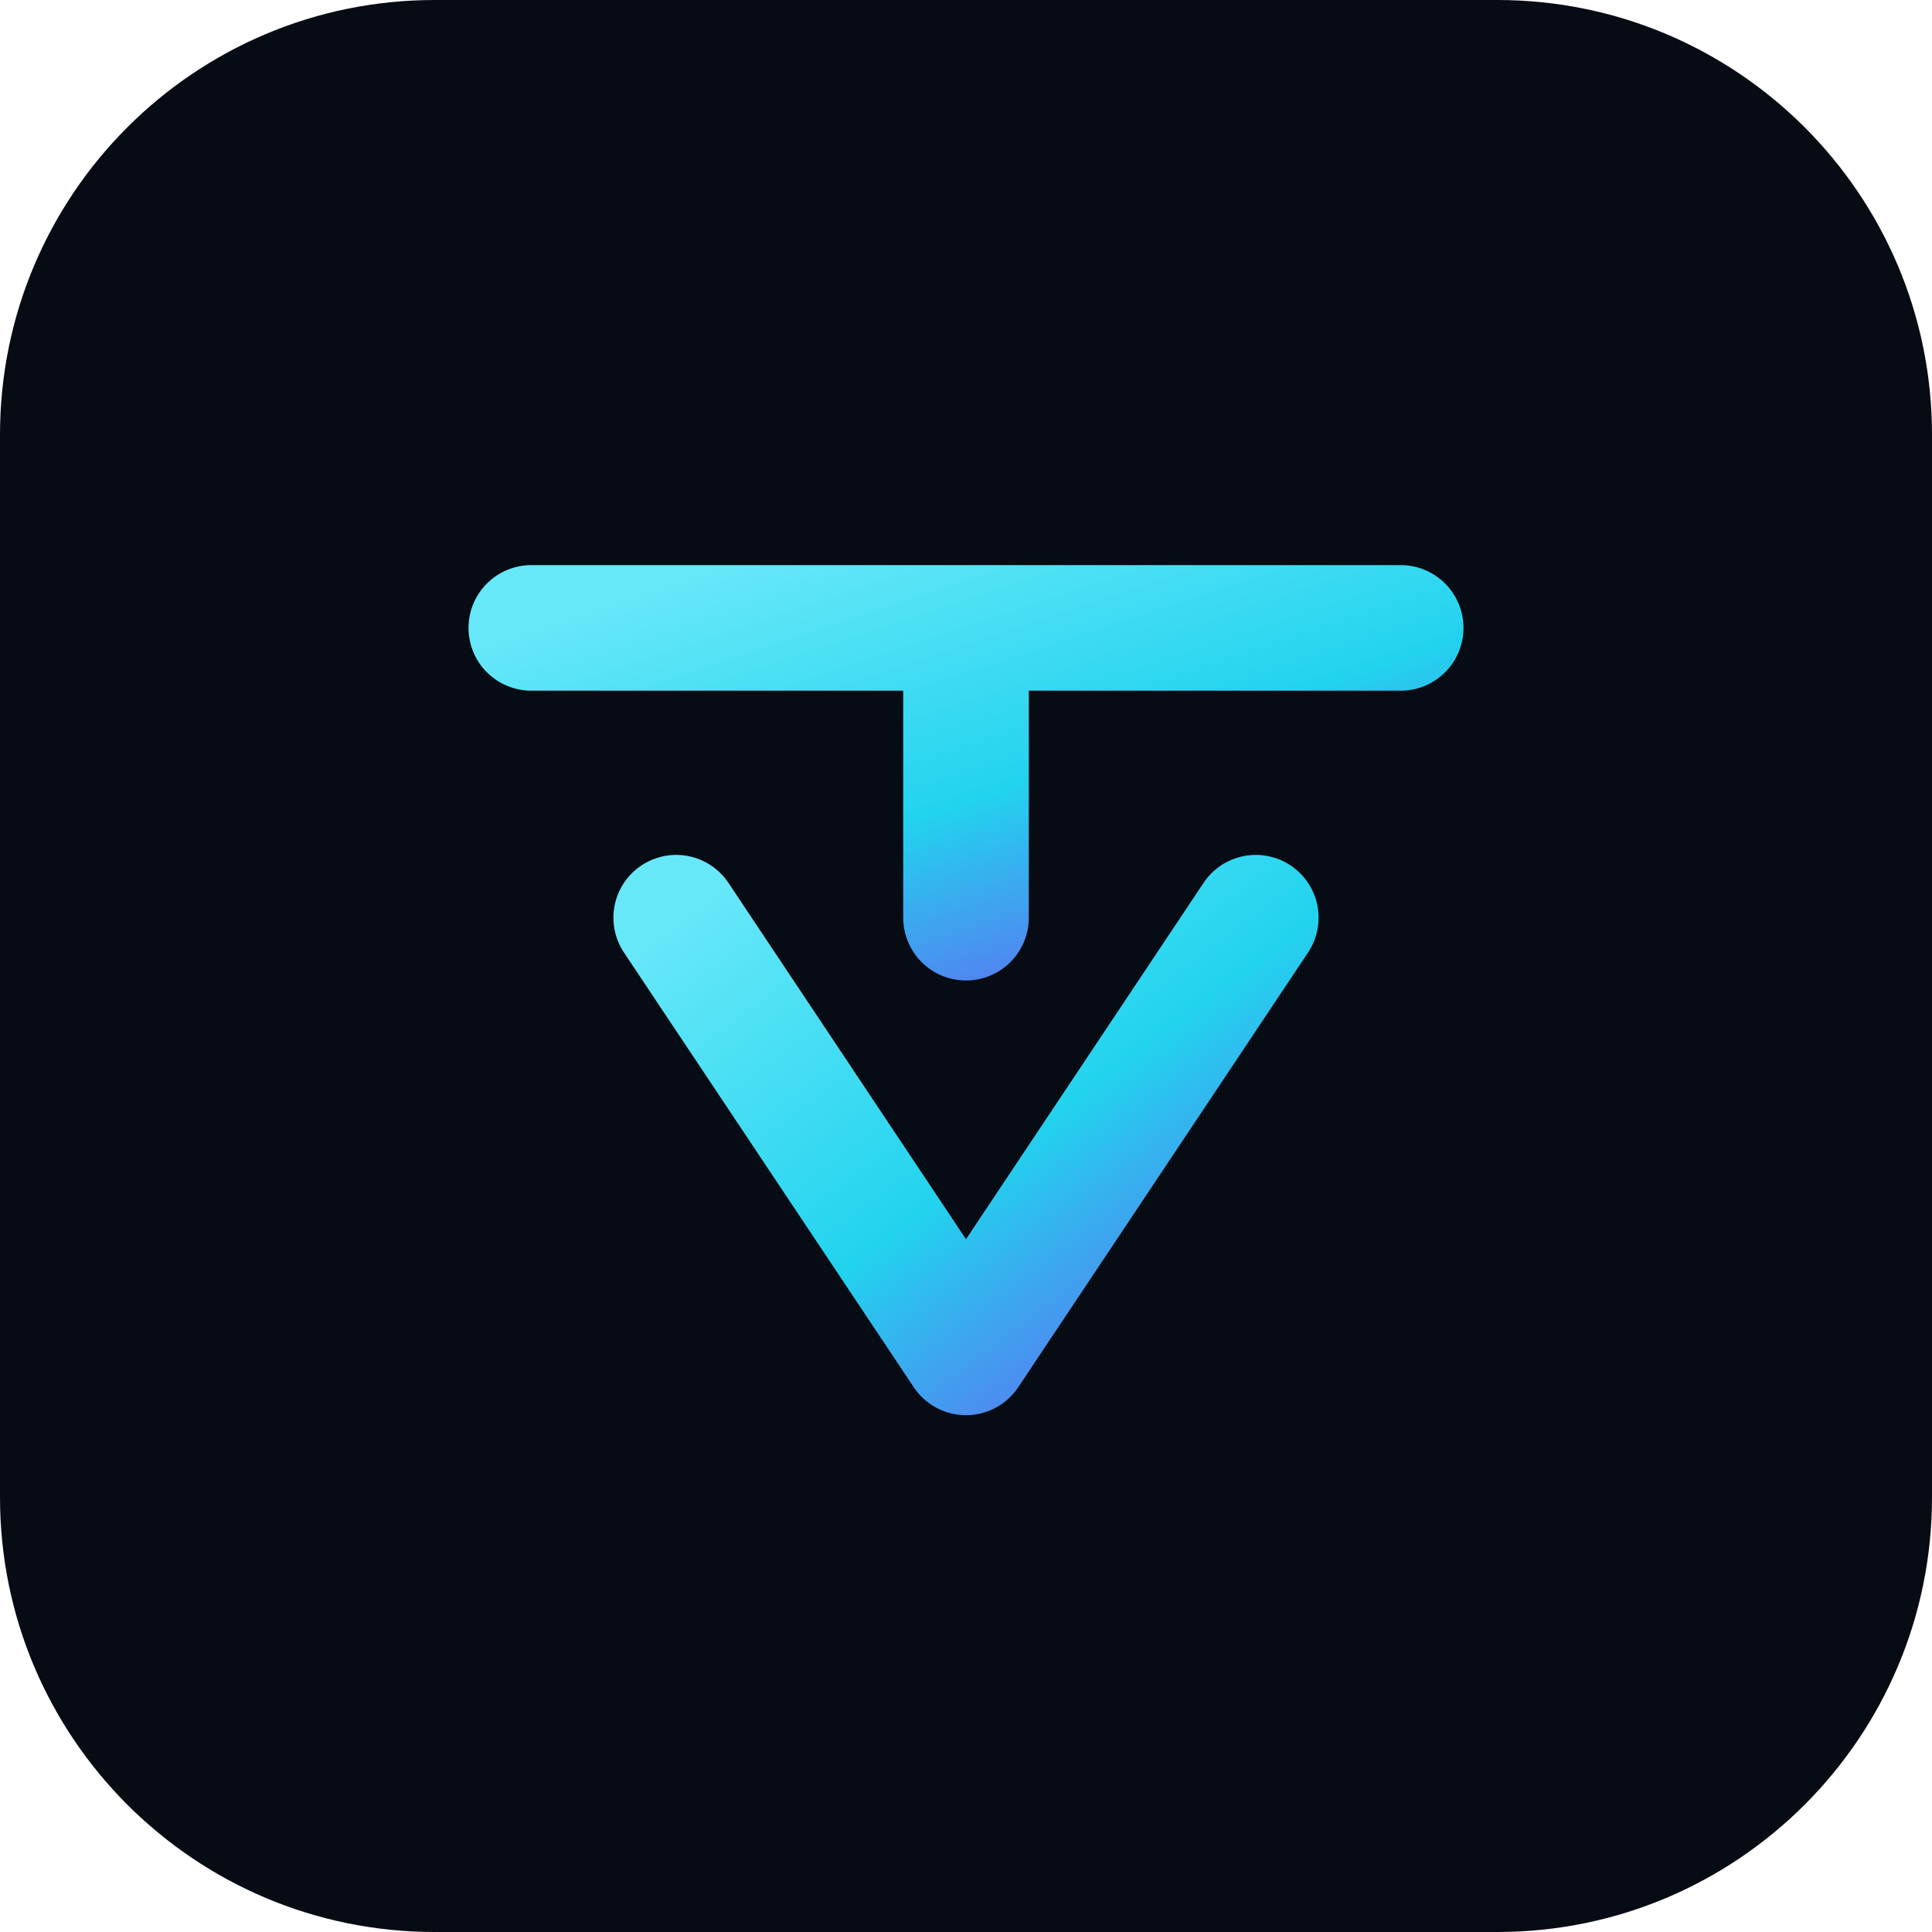
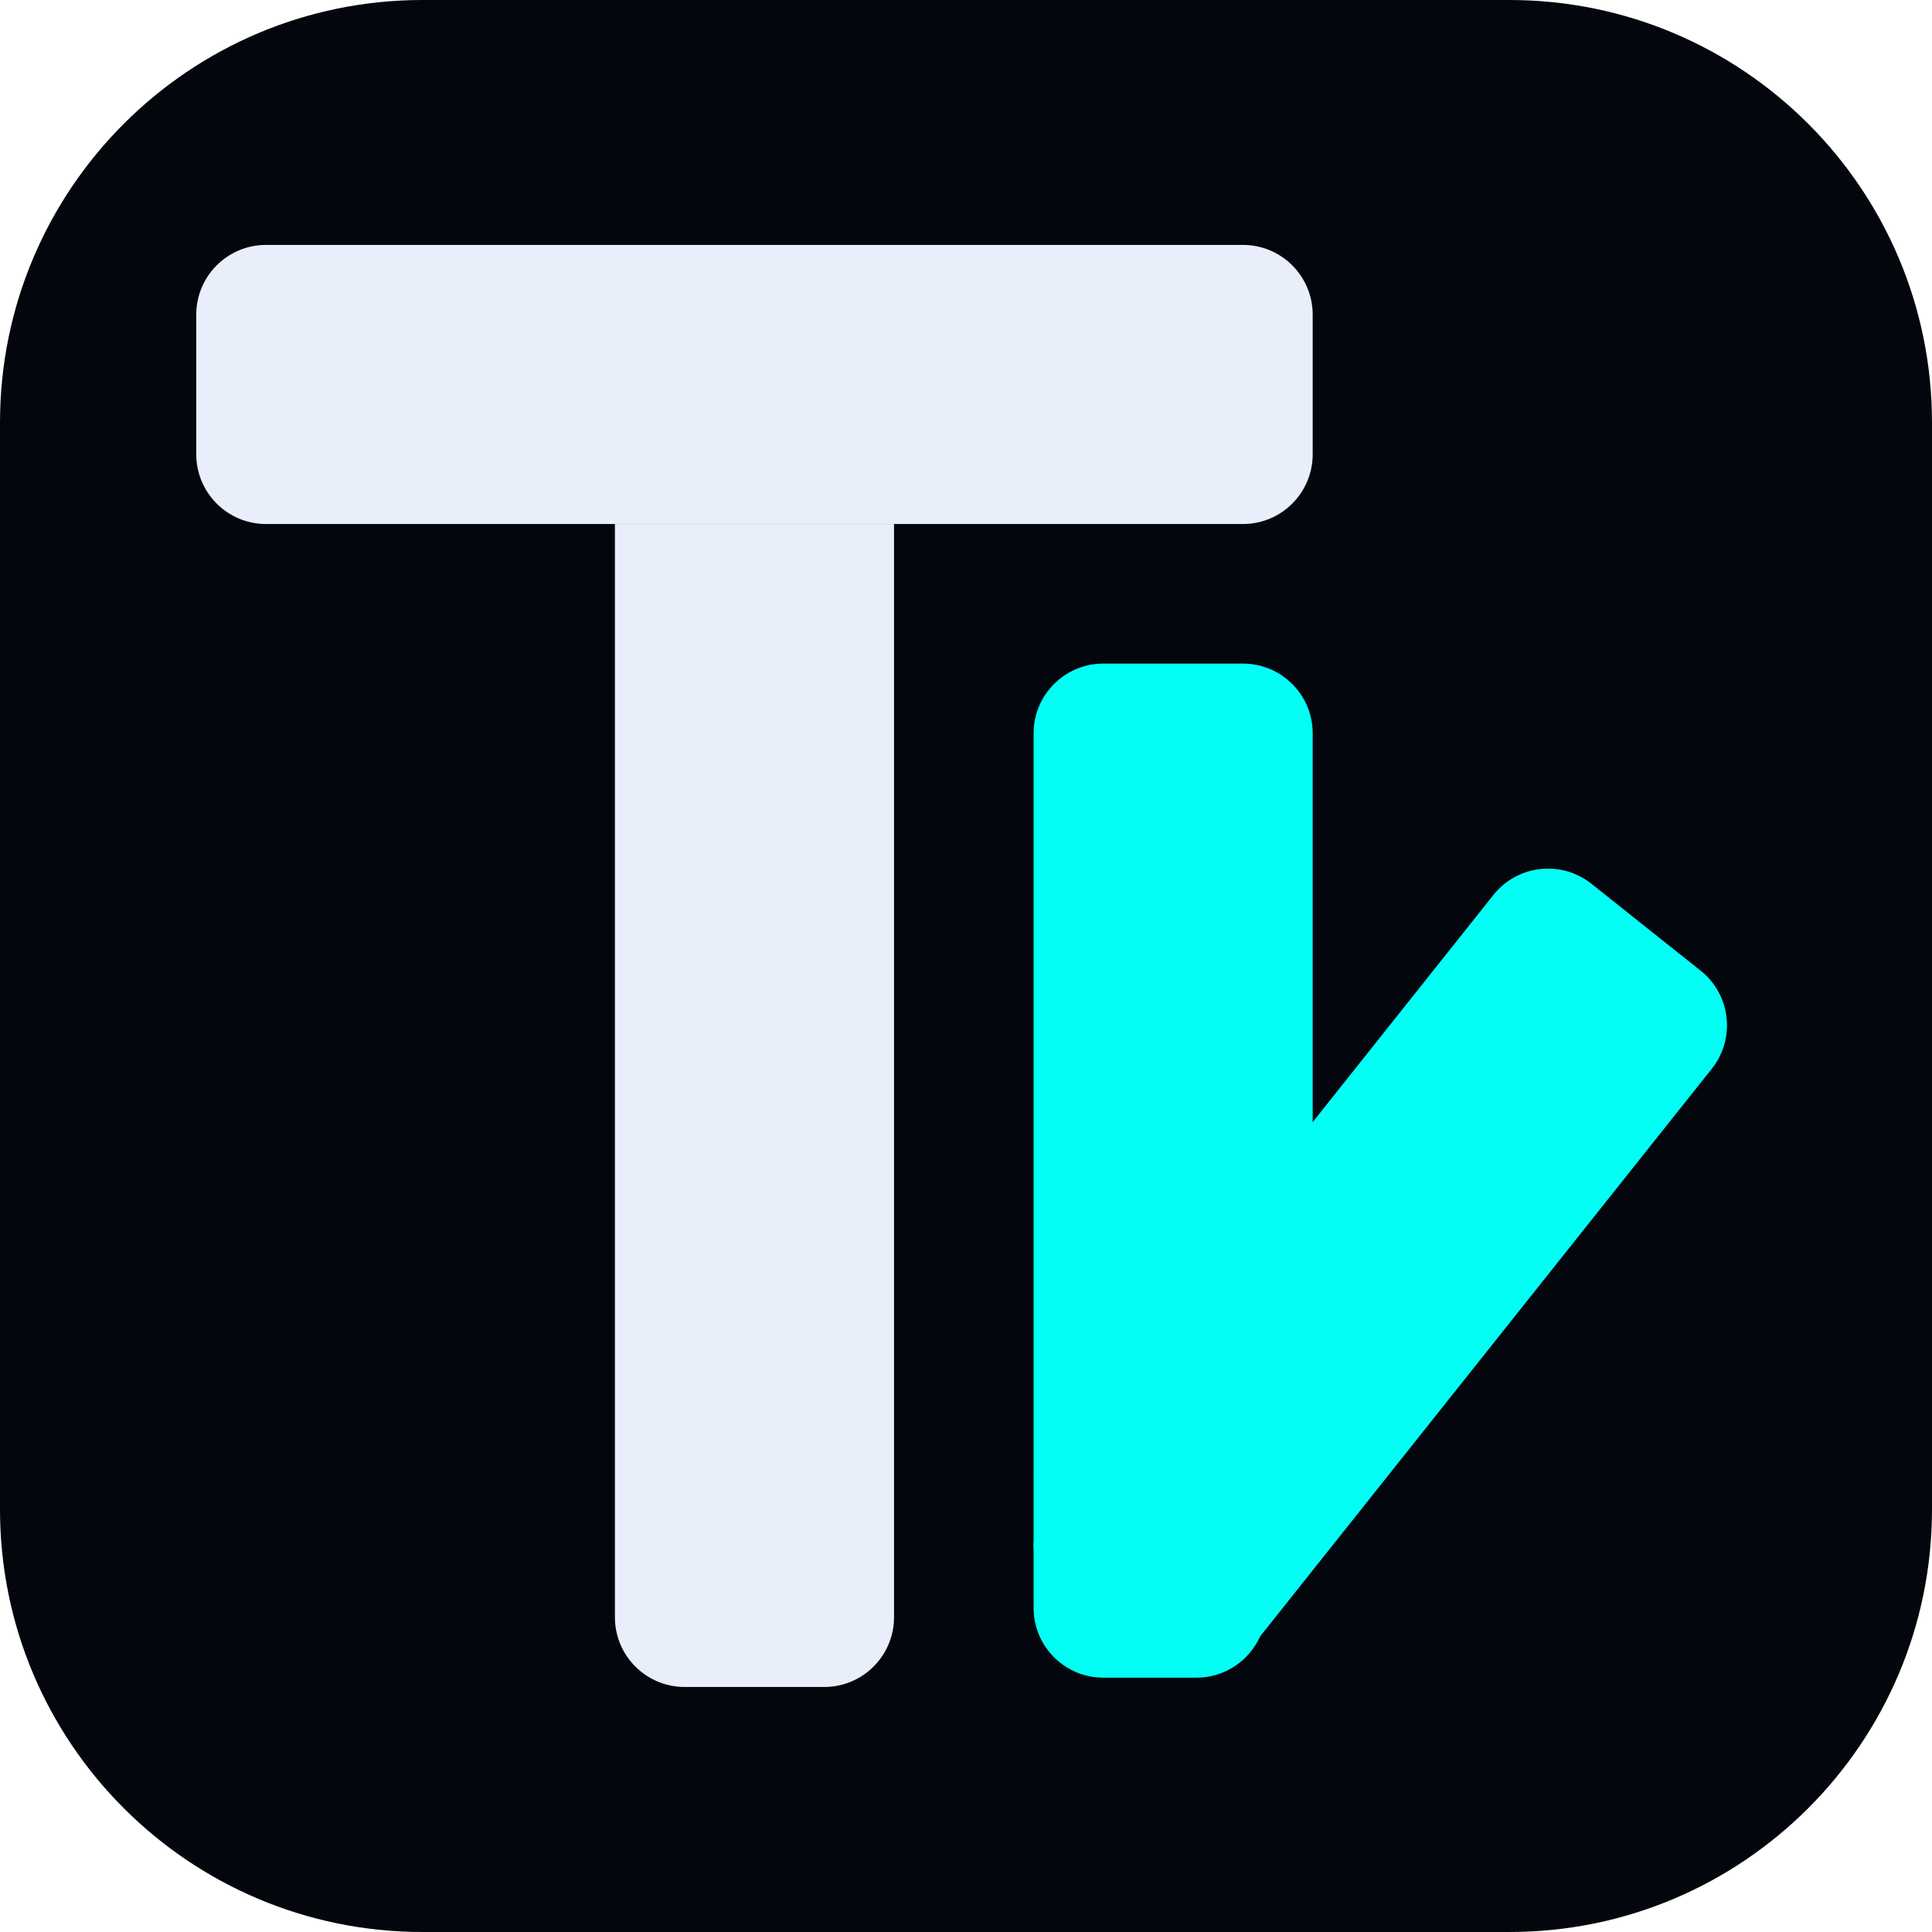
- <svg xmlns="http://www.w3.org/2000/svg" viewBox="0 0 40 40" width="40" height="40">
-   <defs>
-     <linearGradient id="g" x1="0" y1="0" x2="1" y2="1">
-       <stop offset="0%" stop-color="#67e8f9" />
-       <stop offset="55%" stop-color="#22d3ee" />
-       <stop offset="100%" stop-color="#6366f1" />
-     </linearGradient>
-   </defs>
-   <rect width="40" height="40" rx="9" fill="#070b14" />
-   <path d="M11 13h18M20 13v6" stroke="url(#g)" stroke-width="2.6" stroke-linecap="round" fill="none" />
-   <path d="m14 19 6 9 6-9" stroke="url(#g)" stroke-width="2.6" stroke-linecap="round" stroke-linejoin="round" fill="none" />
+ <svg xmlns="http://www.w3.org/2000/svg" viewBox="0 0 512 512" width="512" height="512">
+   <rect width="512" height="512" rx="112" fill="#03060C" />
+   <g transform="translate(45 44.7) scale(0.82466)">
+     <path d="M8.5 46.923C8.5 34.539 18.539 24.5 30.924 24.5H344.852C357.237 24.5 367.276 34.539 367.276 46.923V91.77C367.276 104.155 357.237 114.194 344.852 114.194H30.924C18.539 114.194 8.5 104.155 8.5 91.77V46.923Z" fill="#E8EEFA" />
+     <path d="M232.735 114.194V465.495C232.735 477.88 222.695 487.919 210.311 487.919H165.464C153.08 487.919 143.041 477.88 143.041 465.495V114.194H232.735Z" fill="#E8EEFA" />
+     <path d="M344.852 159.041C357.237 159.041 367.276 169.08 367.276 181.464V443.072H277.582V181.464C277.582 169.08 287.621 159.041 300.005 159.041H344.852Z" fill="#01FFF6" />
+     <path d="M352.327 441.577V462.505C352.327 474.89 342.288 484.929 329.904 484.929H300.006C287.621 484.929 277.582 474.89 277.582 462.505V441.577H352.327Z" fill="#01FFF6" />
+     <path d="M491.953 257.733C501.644 265.443 503.249 279.55 495.538 289.241L347.768 474.951L277.582 419.104L425.352 233.394C433.063 223.703 447.17 222.098 456.86 229.809L491.953 257.733Z" fill="#01FFF6" />
+   </g>
</svg>
